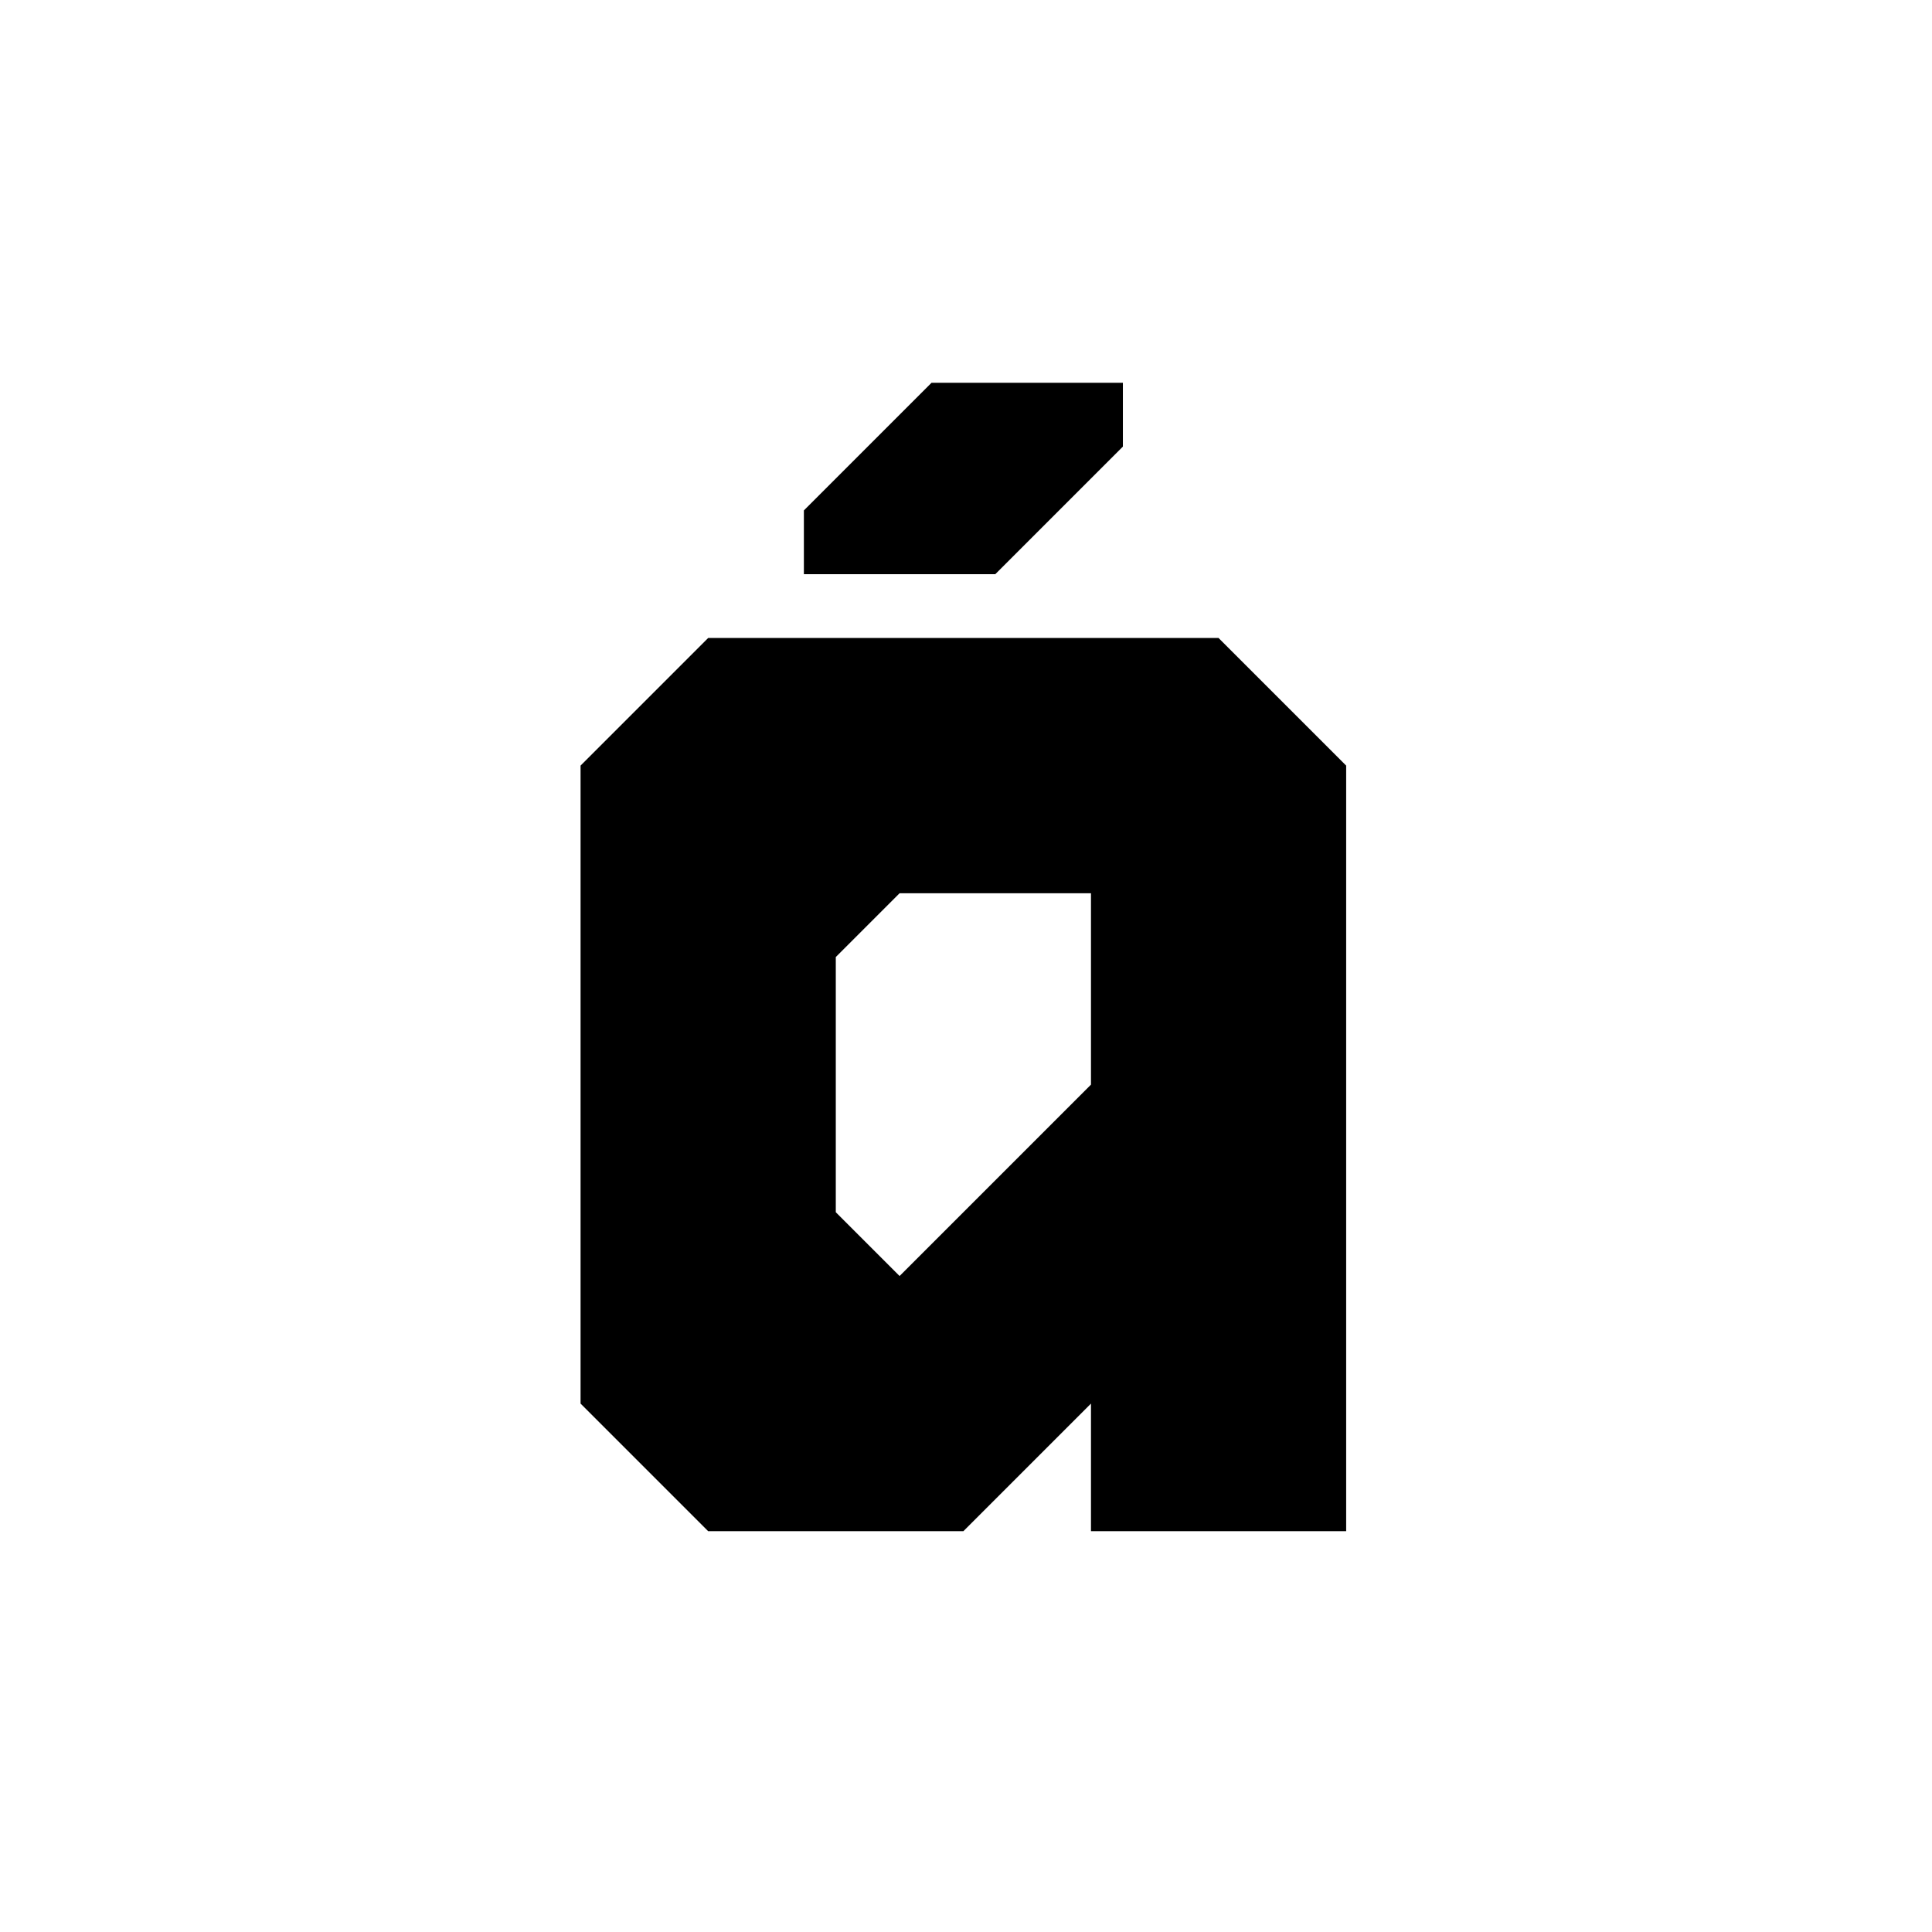
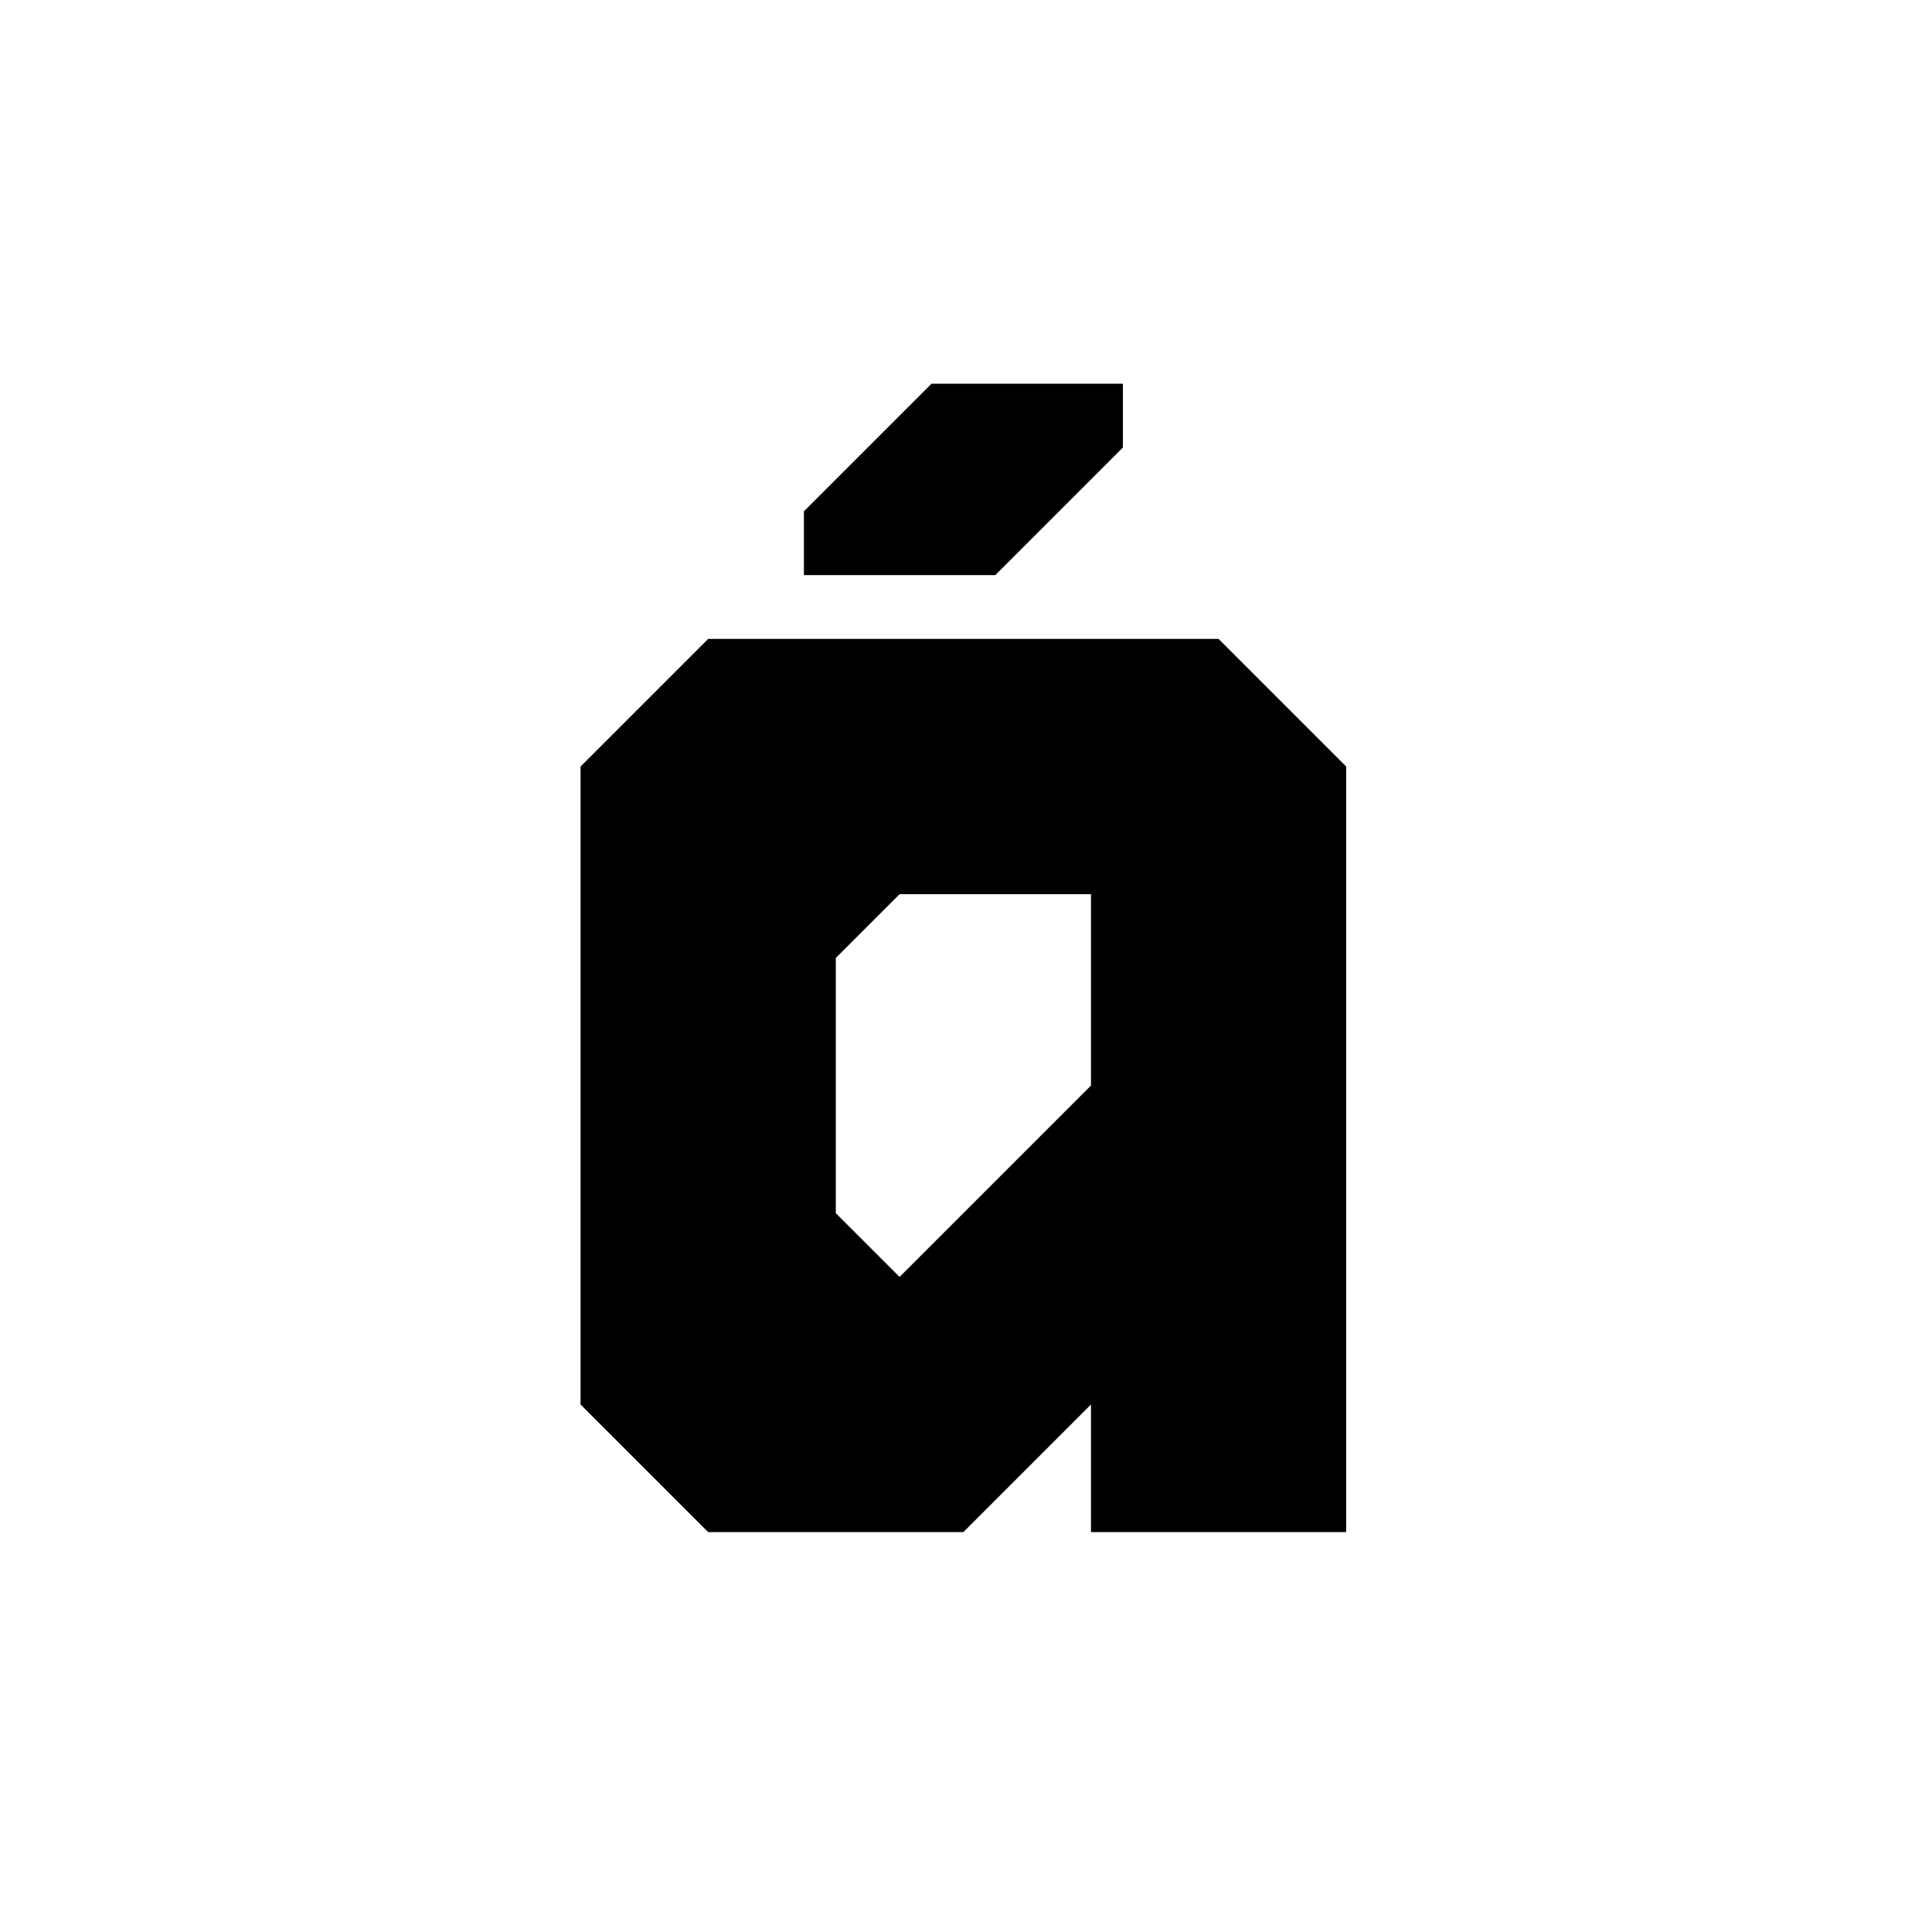
<svg xmlns="http://www.w3.org/2000/svg" viewBox="0 0 512 512" width="512" height="512">
-   <g transform="matrix(0.512,0,0,-0.512,142.080,405.783)">
+   <g transform="matrix(0.512,0,0,-0.512,142.080,406.025)">
    <path d="M89.053 462.325 23.0 396.272V66.053L89.053 1.52587890625e-05H221.136L287.189 66.053V1.52587890625e-05H419.272V396.272L353.219 462.325ZM287.189 231.151 188.121 132.083 155.106 165.098V297.181L188.121 330.196H287.189ZM303.708 561.393V594.408H204.64L138.587 528.355V495.34H237.655Z" fill="#000000" />
  </g>
</svg>
